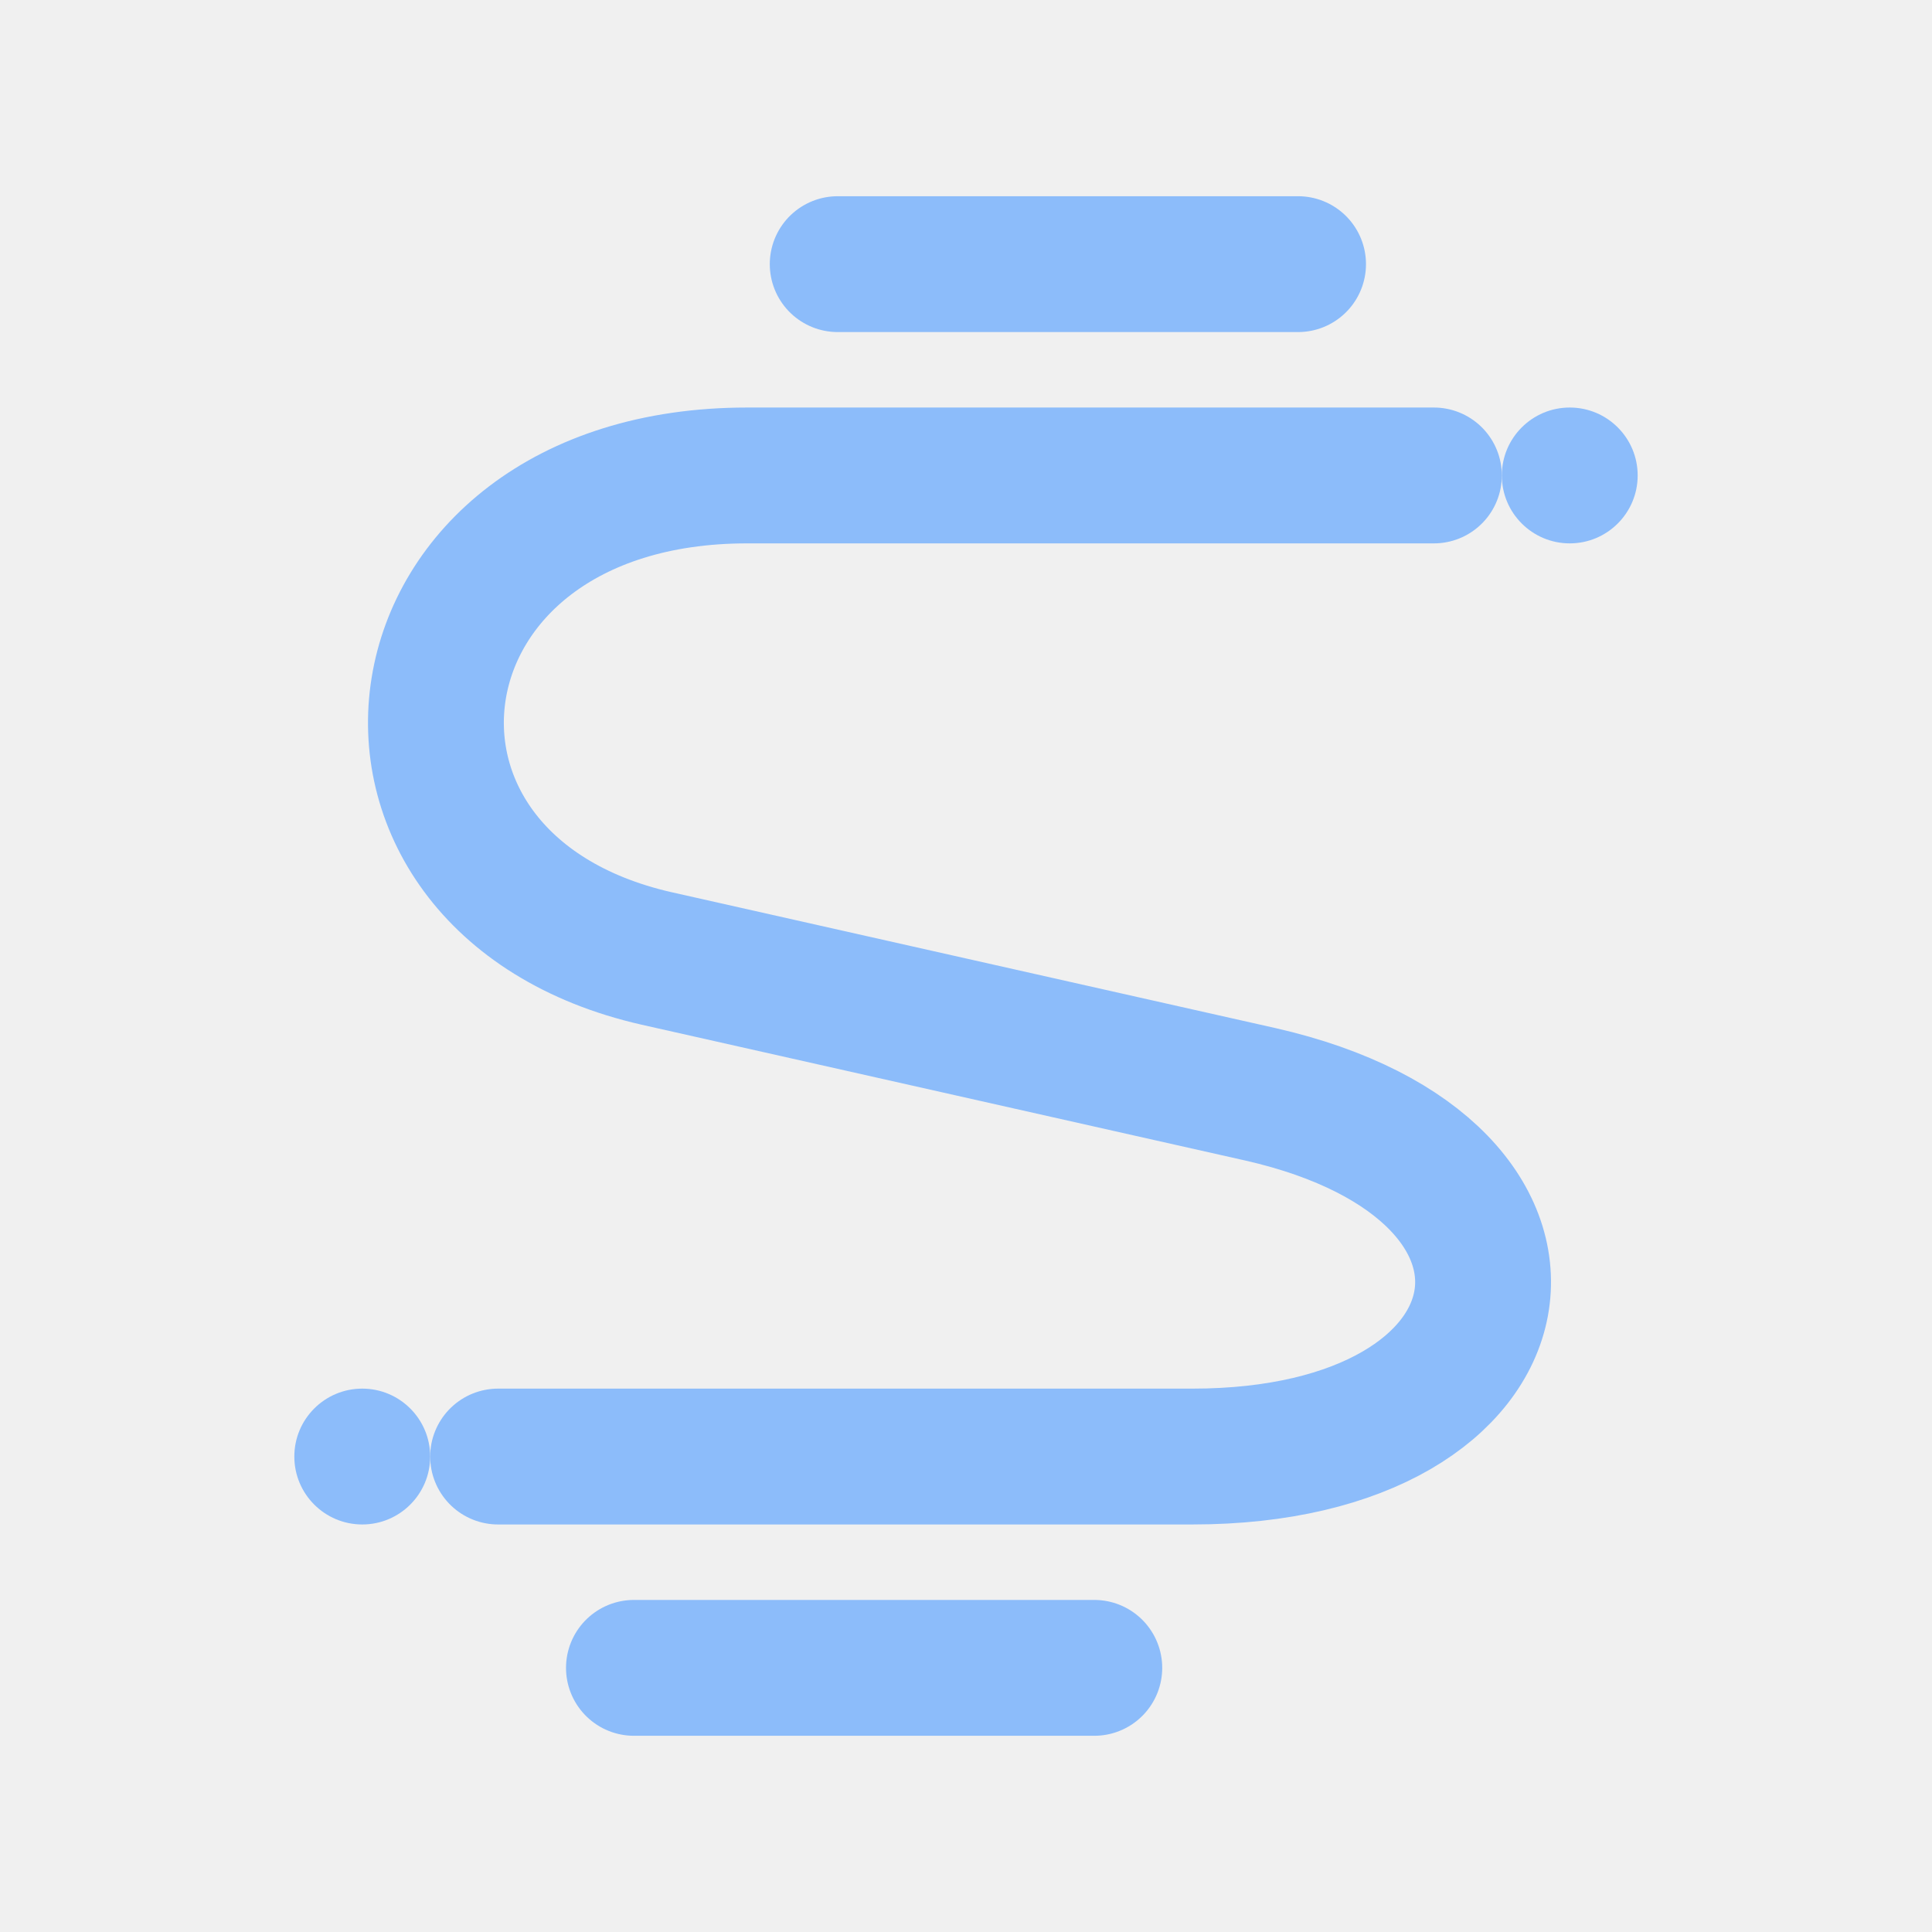
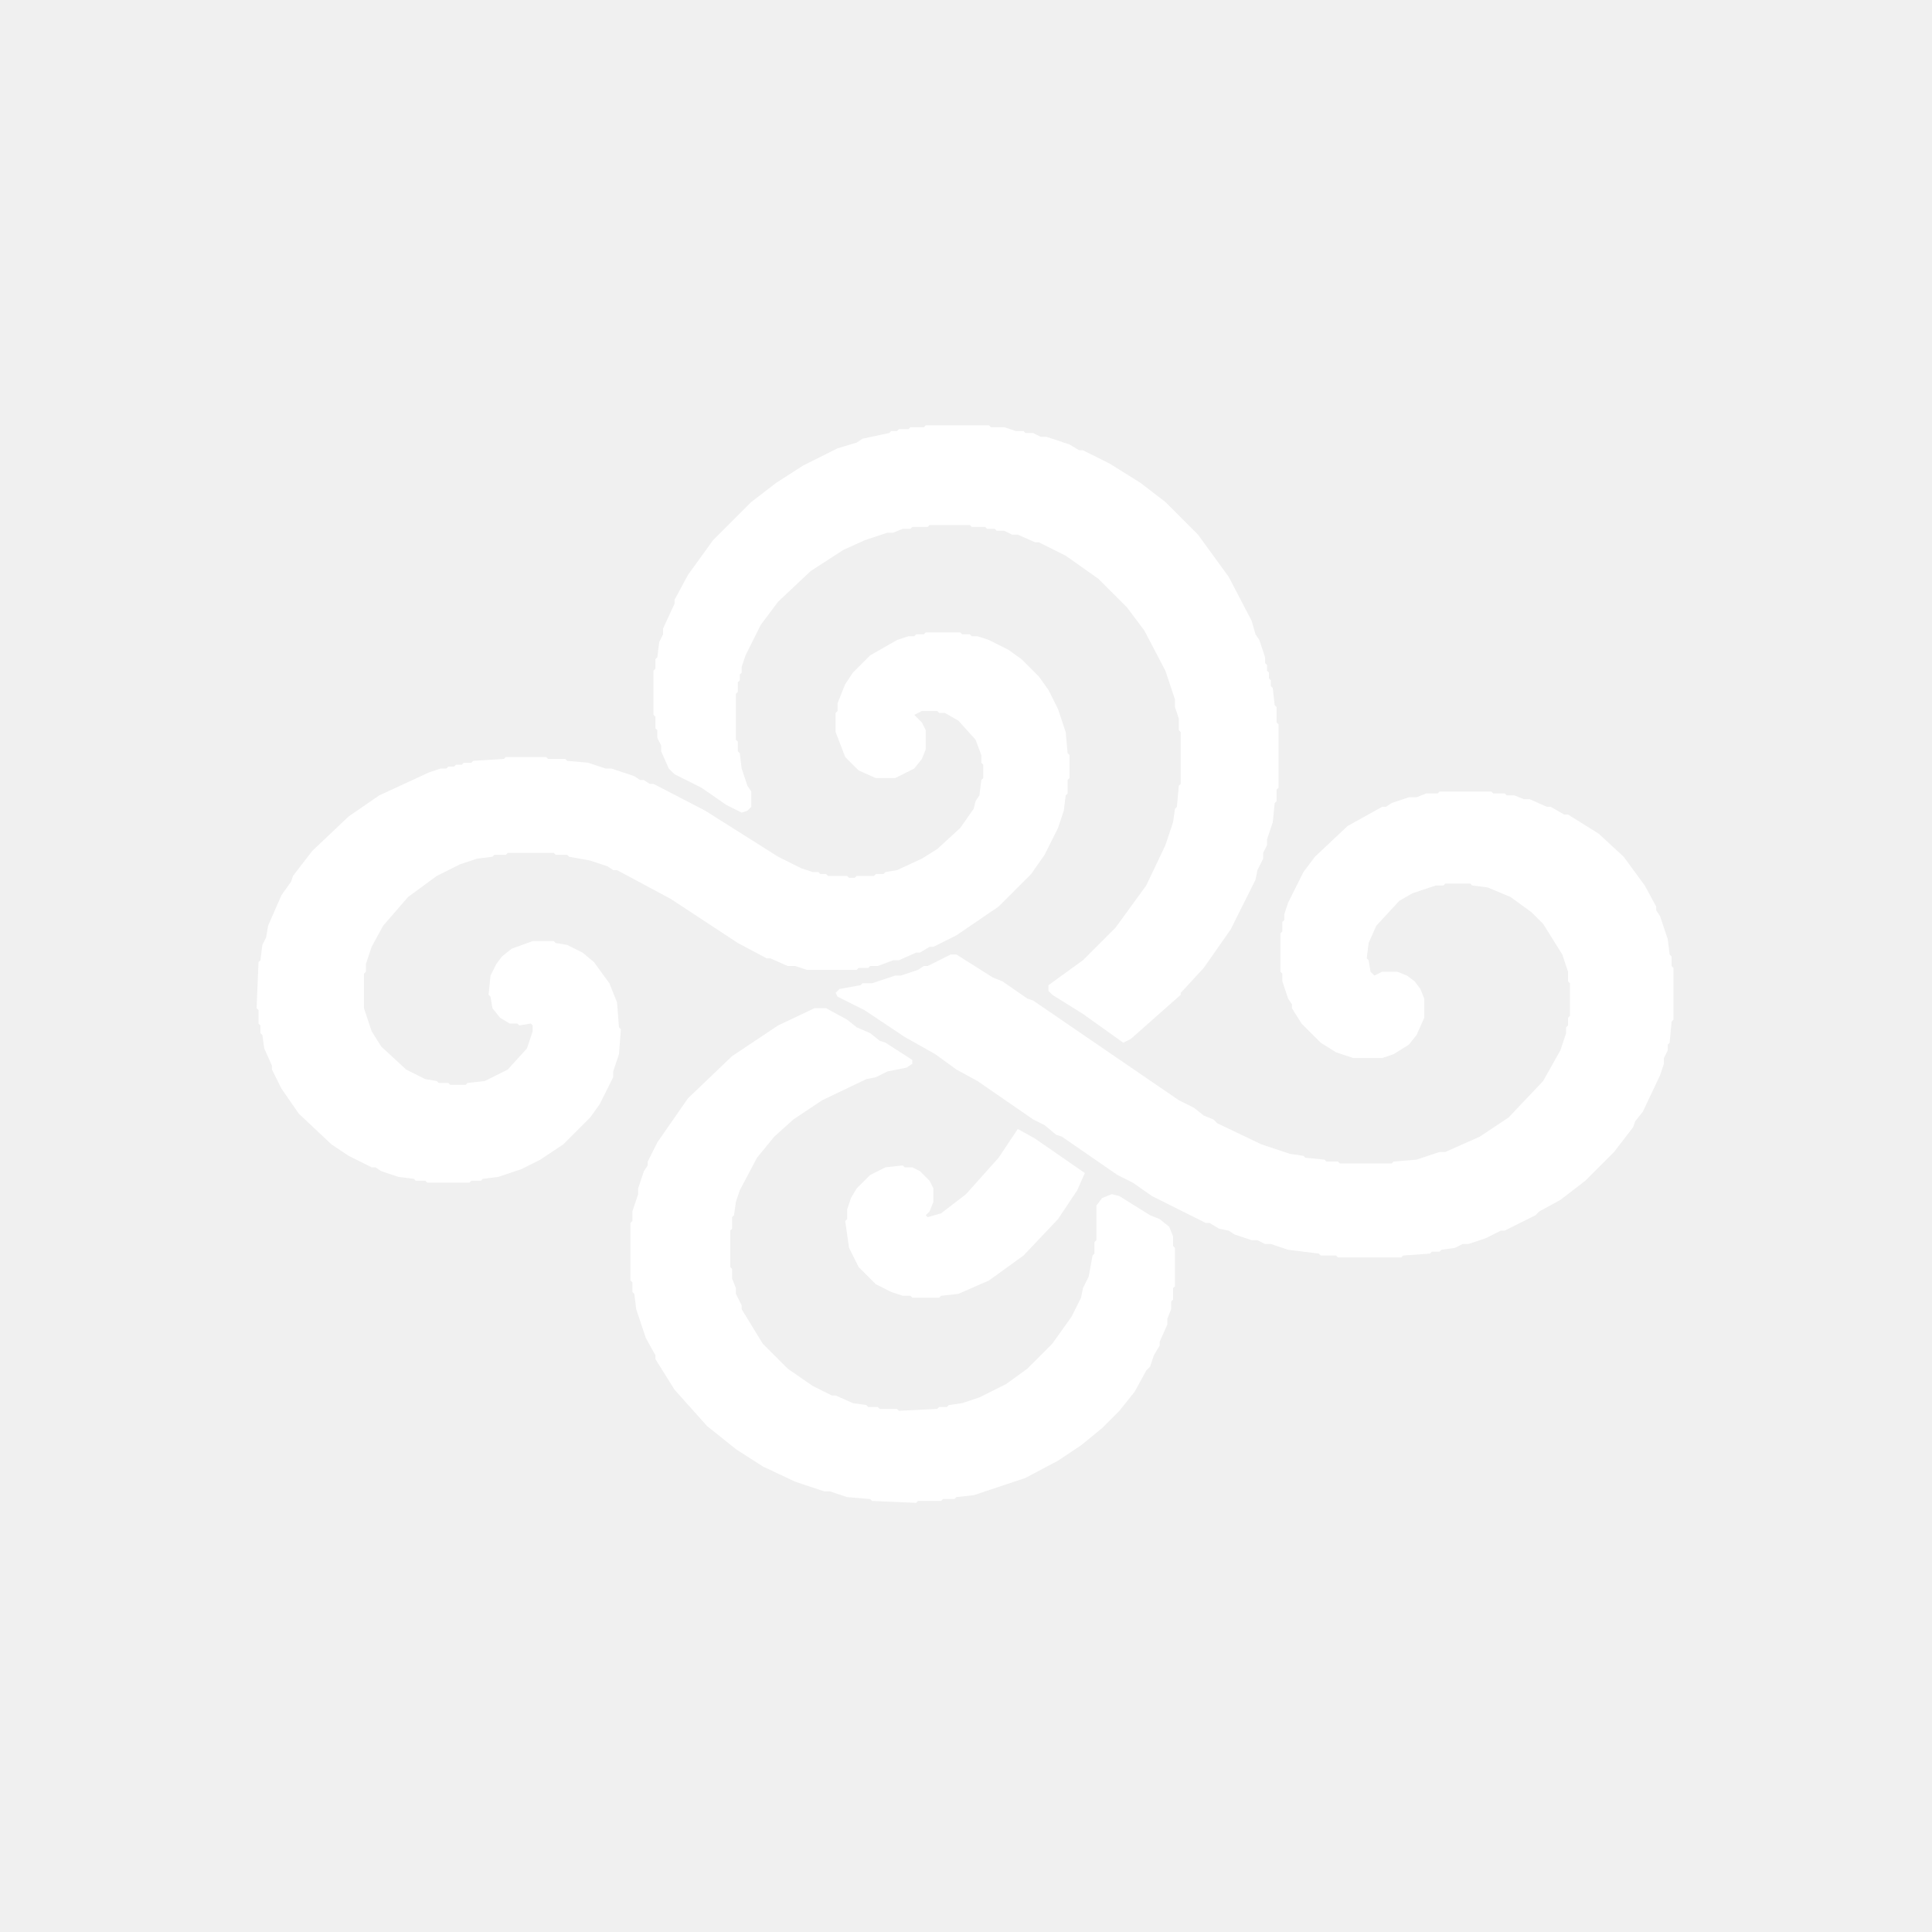
- <svg xmlns="http://www.w3.org/2000/svg" width="256" height="256" viewBox="0 0 256 256">
-   <g fill="none" stroke="#8CBCFA" stroke-width="18" stroke-linecap="round">
-     <path d="M190 63H99c-49 0-56 54-12 64l80 18c44 10 37 48-9 48H66" />
-     <path d="M172 35h-61M84 221h61" />
-   </g>
-   <g fill="#8CBCFA">
-     <circle cx="208" cy="63" r="9" />
-     <circle cx="48" cy="193" r="9" />
+ <svg xmlns="http://www.w3.org/2000/svg" width="1024" height="1024" viewBox="0 0 1024 1024">
+   <g transform="translate(136 225.43) scale(1.016216) translate(-117 -263)" fill="#FFFFFF">
+     <path d="M530 401L525 394L516 385L509 380L499 375L493 373L490 373L489 372L485 372L484 371L466 371L465 372L461 372L460 373L457 373L451 375L437 383L428 392L424 398L420 408L420 412L419 413L419 423L424 436L431 443L440 447L450 447L460 442L464 437L466 432L466 422L464 418L460 414L464 412L472 412L473 413L476 413L483 417L492 427L495 435L495 439L496 440L496 447L495 448L494 456L492 459L491 463L484 473L472 484L464 489L451 495L445 496L444 497L440 497L439 498L430 498L429 499L426 499L425 498L415 498L414 497L411 497L410 496L407 496L401 494L389 488L351 464L324 450L322 450L319 448L317 448L314 446L302 442L299 442L290 439L279 438L278 437L269 437L268 436L247 436L246 437L230 438L229 439L225 439L224 440L221 440L220 441L217 441L216 442L213 442L207 444L181 456L165 467L146 485L136 498L135 501L130 508L123 524L122 530L120 534L119 542L118 543L117 567L118 568L118 575L119 576L119 580L120 581L121 588L125 597L125 599L130 609L139 622L156 638L165 644L177 650L179 650L182 652L191 655L199 656L200 657L205 657L206 658L228 658L229 657L234 657L235 656L243 655L255 651L265 646L277 638L291 624L296 617L303 603L303 600L306 591L307 578L306 577L305 564L301 554L293 543L287 538L279 534L273 533L272 532L261 532L250 536L245 540L242 544L239 550L238 560L239 561L240 567L244 572L249 575L253 575L254 576L260 575L261 576L261 579L258 588L248 599L236 605L227 606L226 607L218 607L217 606L212 606L211 605L205 604L195 599L182 587L177 579L173 567L173 549L174 548L174 544L177 535L183 524L196 509L211 498L223 492L232 489L240 488L241 487L247 487L248 486L272 486L273 487L279 487L280 488L291 490L300 493L303 495L305 495L333 510L368 533L383 541L385 541L394 545L398 545L404 547L430 547L431 546L436 546L437 545L441 545L449 542L452 542L461 538L463 538L468 535L470 535L482 529L504 514L521 497L528 487L535 473L538 464L539 456L540 455L540 448L541 447L541 435L540 434L539 423L535 411Z" />
+     <path d="M389 576L365 592L342 614L326 637L321 647L321 649L319 652L316 661L316 664L313 673L313 678L312 679L312 709L313 710L313 715L314 716L315 724L320 739L325 748L325 750L335 766L352 785L367 797L381 806L398 814L413 819L416 819L425 822L437 823L438 824L461 825L462 824L474 824L475 823L481 823L482 822L491 821L518 812L535 803L547 795L558 786L567 777L575 767L581 756L583 754L585 748L588 743L588 741L592 732L592 729L594 724L594 720L595 719L595 713L596 712L596 692L595 691L595 686L593 681L588 677L583 675L567 665L563 664L558 666L555 670L555 688L554 689L554 695L553 696L551 707L548 713L547 718L542 728L532 742L519 755L508 763L494 770L485 773L478 774L477 775L473 775L472 776L452 777L451 776L442 776L441 775L436 775L435 774L428 773L419 769L417 769L407 764L394 755L381 742L370 724L370 722L367 716L367 713L365 708L365 703L364 702L364 683L365 682L365 676L366 675L367 668L369 662L378 645L387 634L397 625L412 615L435 604L440 603L446 600L456 598L459 596L459 594L445 585L442 584L437 580L430 577L425 573L414 567L408 567Z" />
+     <path d="M402 284L388 293L375 303L355 323L342 341L335 354L335 356L329 369L329 372L327 376L326 384L325 385L325 390L324 391L324 414L325 415L325 421L326 422L326 426L328 430L328 433L332 442L335 445L349 452L362 461L370 465L373 464L375 462L375 454L373 451L370 442L369 434L368 433L368 428L367 427L367 403L368 402L368 397L369 396L369 393L370 392L370 389L372 383L380 367L389 355L406 339L423 328L434 323L446 319L449 319L454 317L458 317L459 316L467 316L468 315L489 315L490 316L497 316L498 317L502 317L503 318L507 318L511 320L514 320L523 324L525 324L539 331L556 343L571 358L580 370L591 391L596 406L596 410L598 416L598 422L599 423L599 450L598 451L597 462L596 463L595 470L591 482L581 503L565 525L548 542L530 555L530 558L532 560L548 570L569 585L573 583L599 560L599 559L611 546L625 526L638 500L639 495L642 489L642 486L644 482L644 479L647 470L648 460L649 459L649 453L650 452L650 419L649 418L649 410L648 409L647 400L646 399L646 396L645 395L645 392L644 391L644 388L643 387L643 384L640 375L638 372L636 365L624 342L608 320L591 303L578 293L562 283L548 276L546 276L541 273L529 269L526 269L522 267L518 267L517 266L513 266L507 264L500 264L499 263L466 263L465 264L458 264L457 265L452 265L451 266L448 266L447 267L433 270L430 272L420 275Z" />
+     <path d="M856 573L856 546L855 545L855 540L854 539L853 531L849 519L847 516L847 514L841 503L830 488L817 476L801 466L799 466L792 462L790 462L781 458L778 458L773 456L769 456L768 455L762 455L761 454L734 454L733 455L727 455L722 457L718 457L709 460L706 462L704 462L686 472L669 488L663 496L655 512L653 518L653 521L652 522L652 527L651 528L651 548L652 549L652 553L655 562L657 565L657 567L662 575L672 585L680 590L689 593L704 593L710 591L718 586L722 581L726 572L726 562L724 557L721 553L717 550L712 548L704 548L700 550L698 548L697 542L696 541L697 533L701 524L713 511L720 507L732 503L736 503L737 502L750 502L751 503L759 504L771 509L782 517L788 523L798 539L801 548L801 553L802 554L802 571L801 572L801 576L800 577L800 580L797 589L788 605L770 624L755 634L737 642L734 642L722 646L710 647L709 648L682 648L681 647L675 647L674 646L664 645L663 644L656 643L641 638L618 627L616 625L611 623L606 619L598 615L522 563L519 562L506 553L501 551L482 539L479 539L467 545L465 545L462 547L453 550L450 550L438 554L433 554L432 555L421 557L419 559L420 561L434 568L455 582L471 591L482 599L493 605L522 625L528 628L534 633L537 634L566 654L574 658L584 665L612 679L614 679L619 682L624 683L627 685L636 688L639 688L643 690L646 690L655 693L671 695L672 696L680 696L681 697L714 697L715 696L729 695L730 694L734 694L735 693L742 692L746 690L749 690L758 687L766 683L768 683L784 675L786 673L797 667L810 657L825 642L835 629L836 626L840 621L849 602L851 596L851 593L853 589L853 586L854 585L855 574Z" />
+     <path d="M549 653L523 635L514 630L504 645L487 664L474 674L467 676L466 675L468 673L470 668L470 661L468 657L463 652L459 650L455 650L454 649L445 650L437 654L430 661L427 666L425 672L425 677L424 678L426 692L431 702L440 711L448 715L454 717L458 717L459 718L473 718L474 717L483 716L499 709L517 696L535 677L545 662Z" />
  </g>
</svg>
